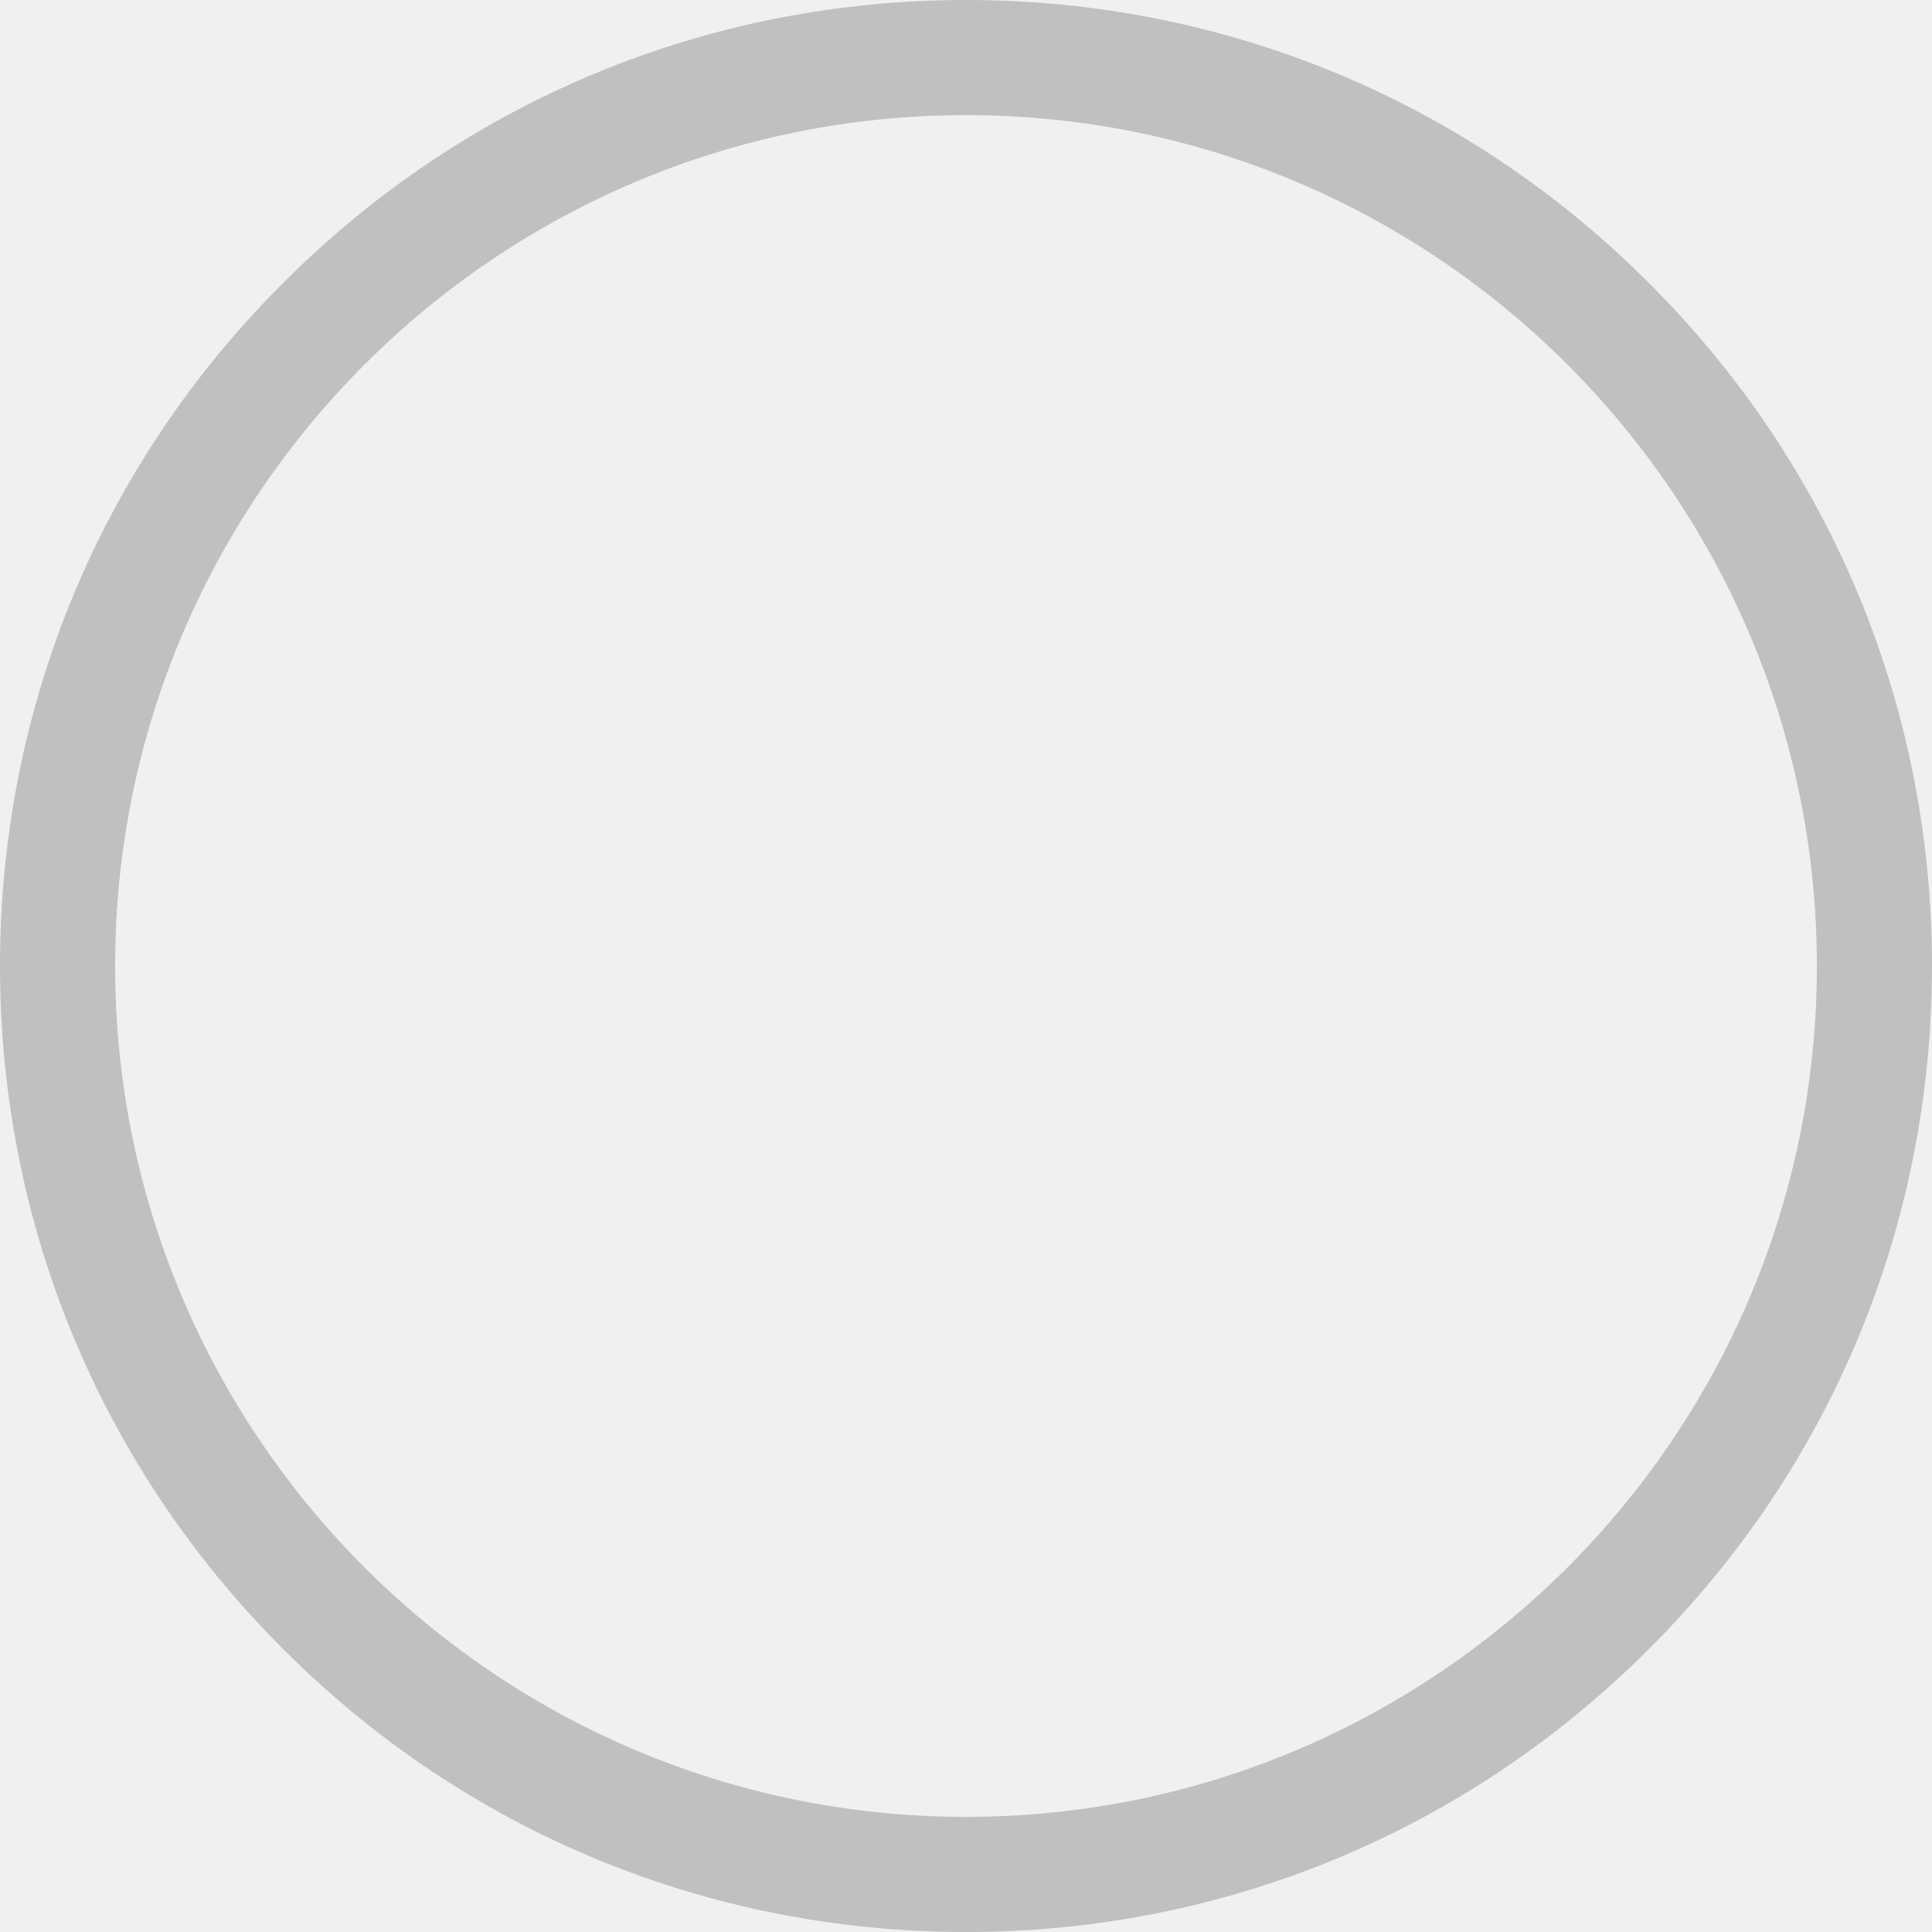
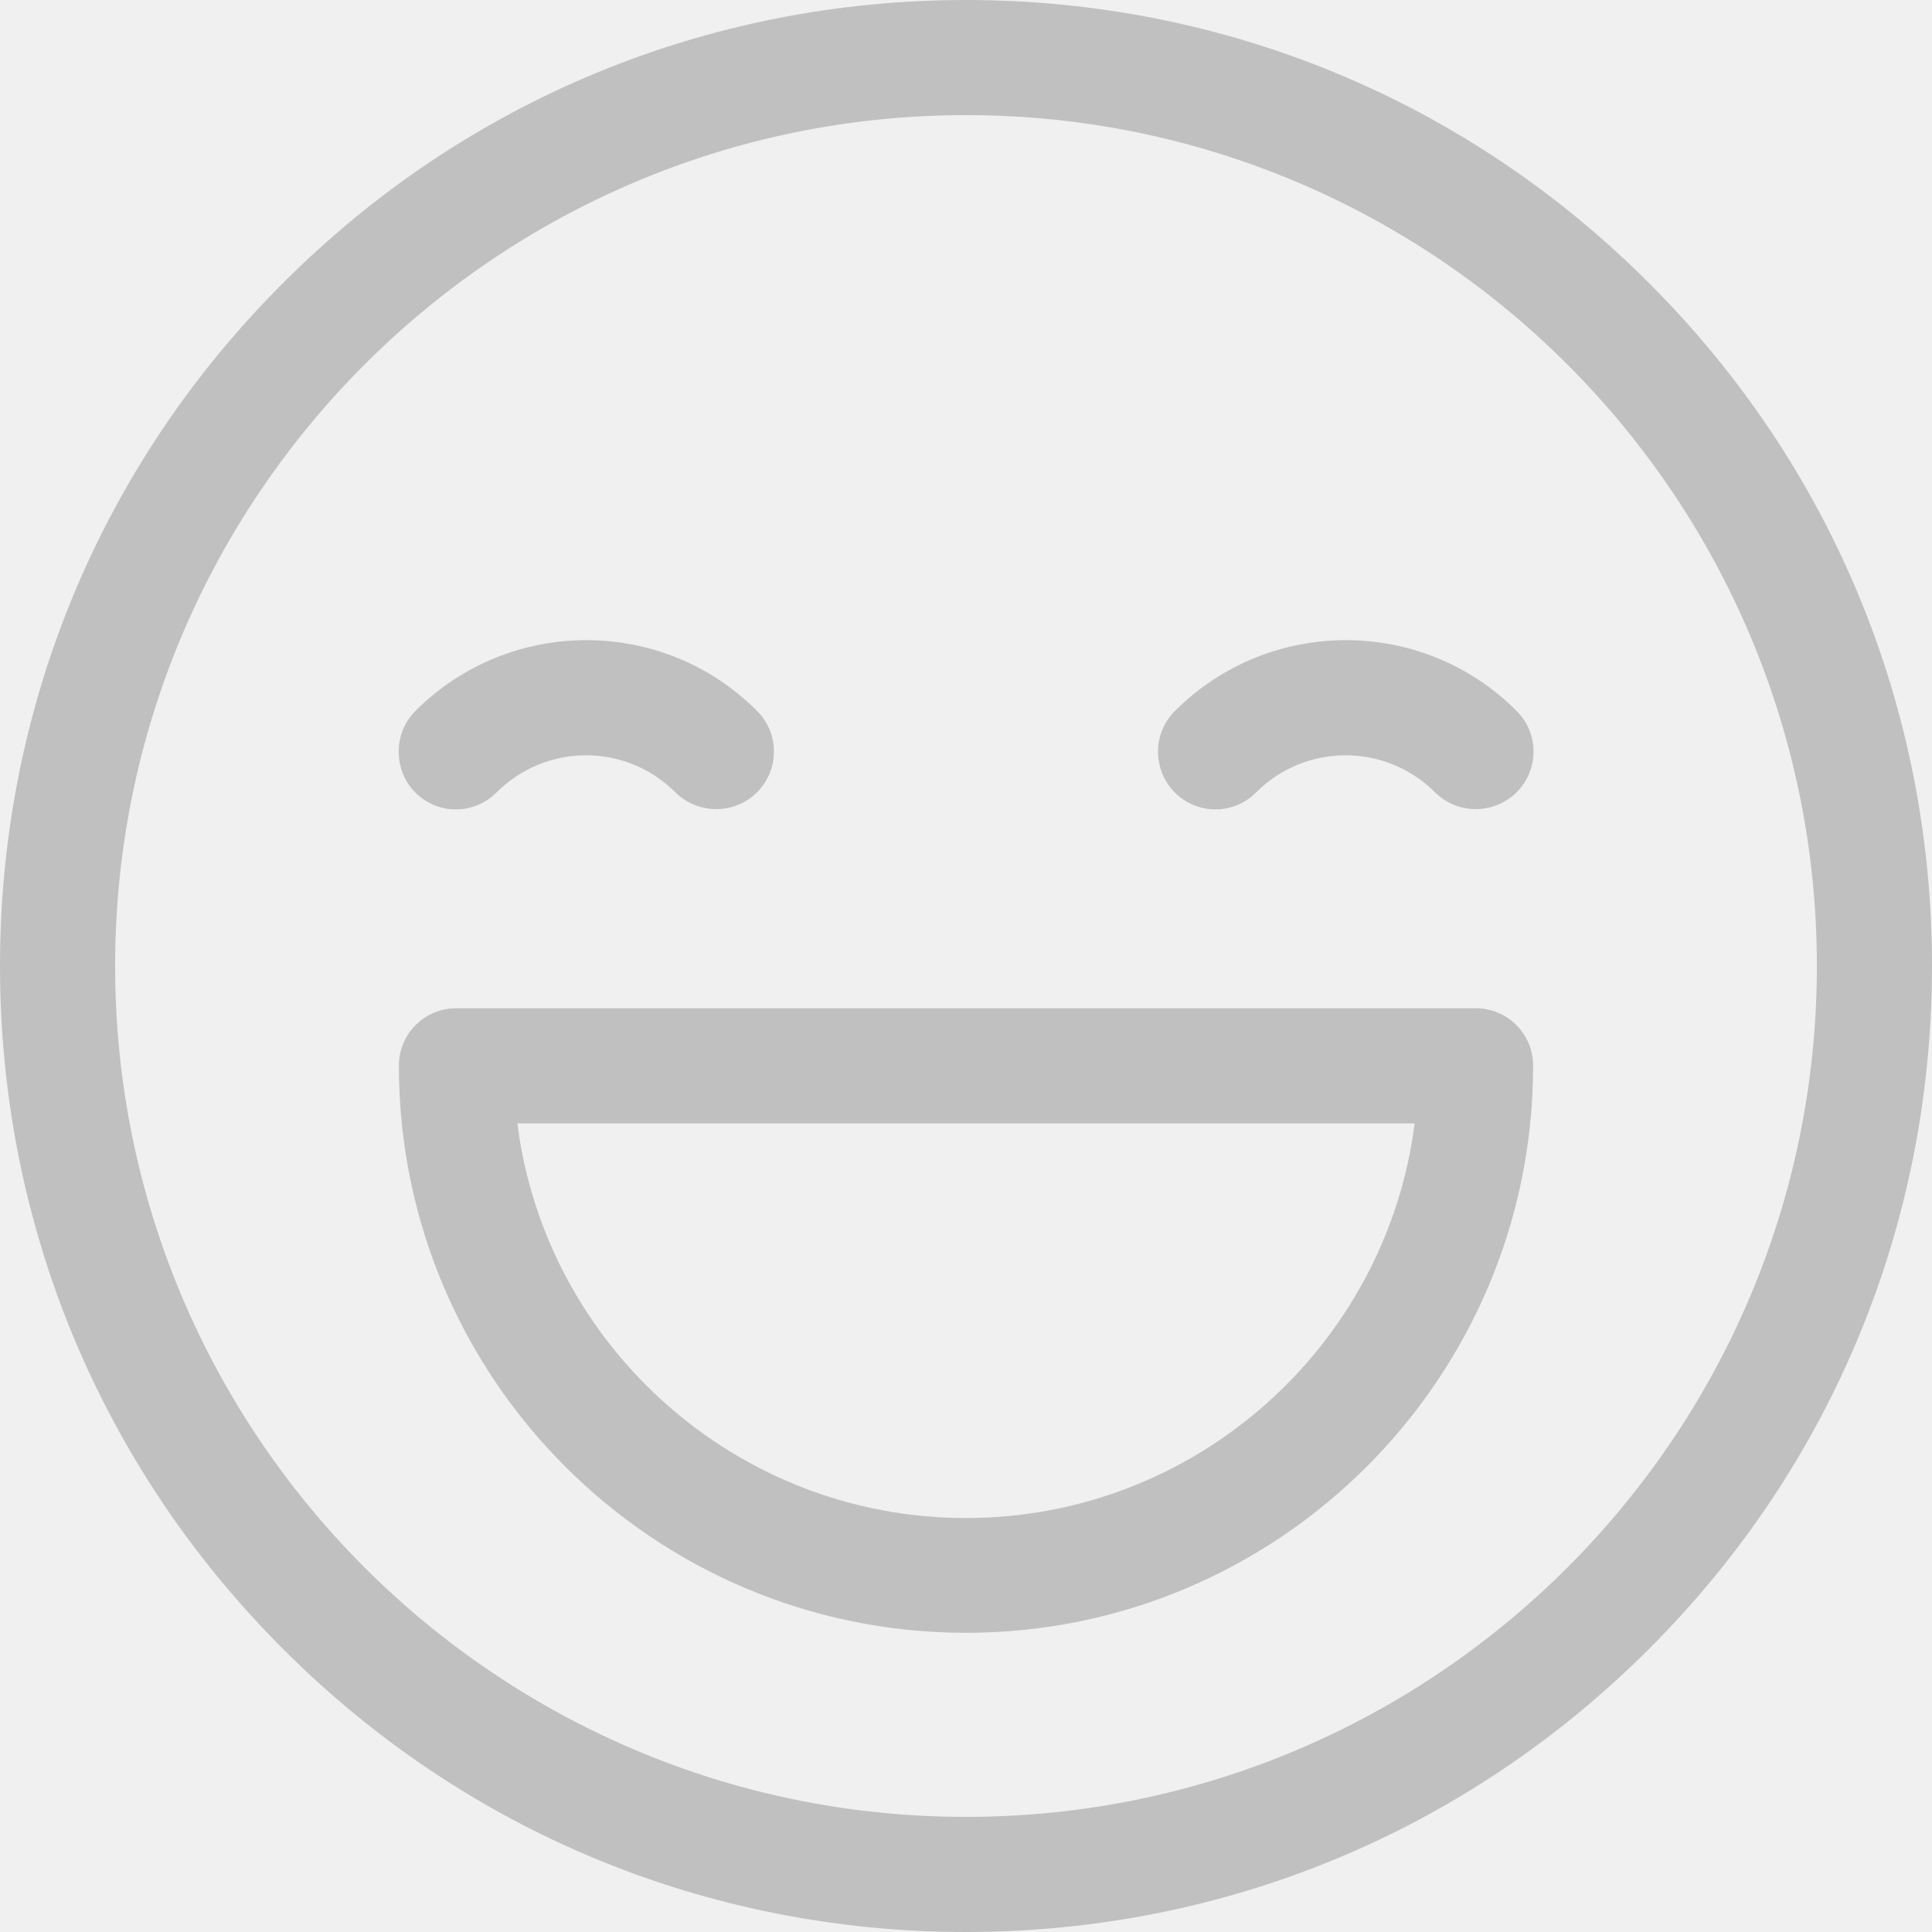
<svg xmlns="http://www.w3.org/2000/svg" width="22" height="22" viewBox="0 0 22 22" fill="none">
-   <path d="M3.223 3.223C5.298 1.143 8.061 0 11 0C13.939 0 16.702 1.143 18.777 3.223C20.857 5.298 22 8.061 22 11C22 13.939 20.857 16.702 18.777 18.777C16.698 20.857 13.939 22 11 22C8.061 22 5.298 20.857 3.223 18.777C1.143 16.698 0 13.939 0 11C0 8.061 1.143 5.298 3.223 3.223ZM11 20.689C16.345 20.689 20.689 16.345 20.689 11C20.689 5.655 16.345 1.311 11 1.311C5.655 1.311 1.311 5.655 1.311 11C1.311 16.345 5.655 20.689 11 20.689Z" fill="black" fill-opacity="0.2" />
+   <g clip-path="url(#clip0_23_151)">
+     <path d="M3.223 3.223C5.298 1.143 8.061 0 11 0C13.939 0 16.702 1.143 18.777 3.223C20.857 5.298 22 8.061 22 11C22 13.939 20.857 16.702 18.777 18.777C16.698 20.857 13.939 22 11 22C8.061 22 5.298 20.857 3.223 18.777C1.143 16.698 0 13.939 0 11C0 8.061 1.143 5.298 3.223 3.223ZM11 20.689C16.345 20.689 20.689 16.345 20.689 11C20.689 5.655 16.345 1.311 11 1.311C5.655 1.311 1.311 5.655 1.311 11C1.311 16.345 5.655 20.689 11 20.689Z" fill="black" fill-opacity="0.2" />
+     <path d="M13.38 8.095C14.455 7.021 16.199 7.021 17.269 8.095C17.527 8.349 17.527 8.766 17.269 9.023C17.011 9.277 16.599 9.277 16.341 9.023C15.778 8.46 14.867 8.46 14.304 9.023C14.175 9.152 14.008 9.217 13.84 9.217C13.673 9.217 13.505 9.152 13.376 9.023C13.123 8.766 13.123 8.349 13.38 8.095Z" fill="black" fill-opacity="0.2" />
+     <path d="M4.731 8.095C5.805 7.021 7.55 7.021 8.62 8.095C8.877 8.349 8.877 8.766 8.62 9.023C8.362 9.277 7.949 9.277 7.691 9.023C7.129 8.46 6.218 8.46 5.655 9.023C5.526 9.152 5.358 9.217 5.191 9.217C5.023 9.217 4.856 9.152 4.727 9.023C4.477 8.766 4.477 8.349 4.731 8.095Z" fill="black" fill-opacity="0.2" />
+     <path d="M5.195 11.481H16.805C17.166 11.481 17.458 11.773 17.458 12.134C17.458 15.696 14.562 18.593 11 18.593C7.438 18.593 4.542 15.696 4.542 12.134C4.542 11.773 4.834 11.481 5.195 11.481ZM11 17.286C13.617 17.286 15.787 15.323 16.109 12.792H5.891C6.213 15.323 8.383 17.286 11 17.286Z" fill="black" fill-opacity="0.2" />
+   </g>
+   <defs>
+     <clipPath id="clip0_23_151">
+       <rect width="22" height="22" fill="white" transform="matrix(-1 0 0 1 22 0)" />
+     </clipPath>
+   </defs>
</svg>
